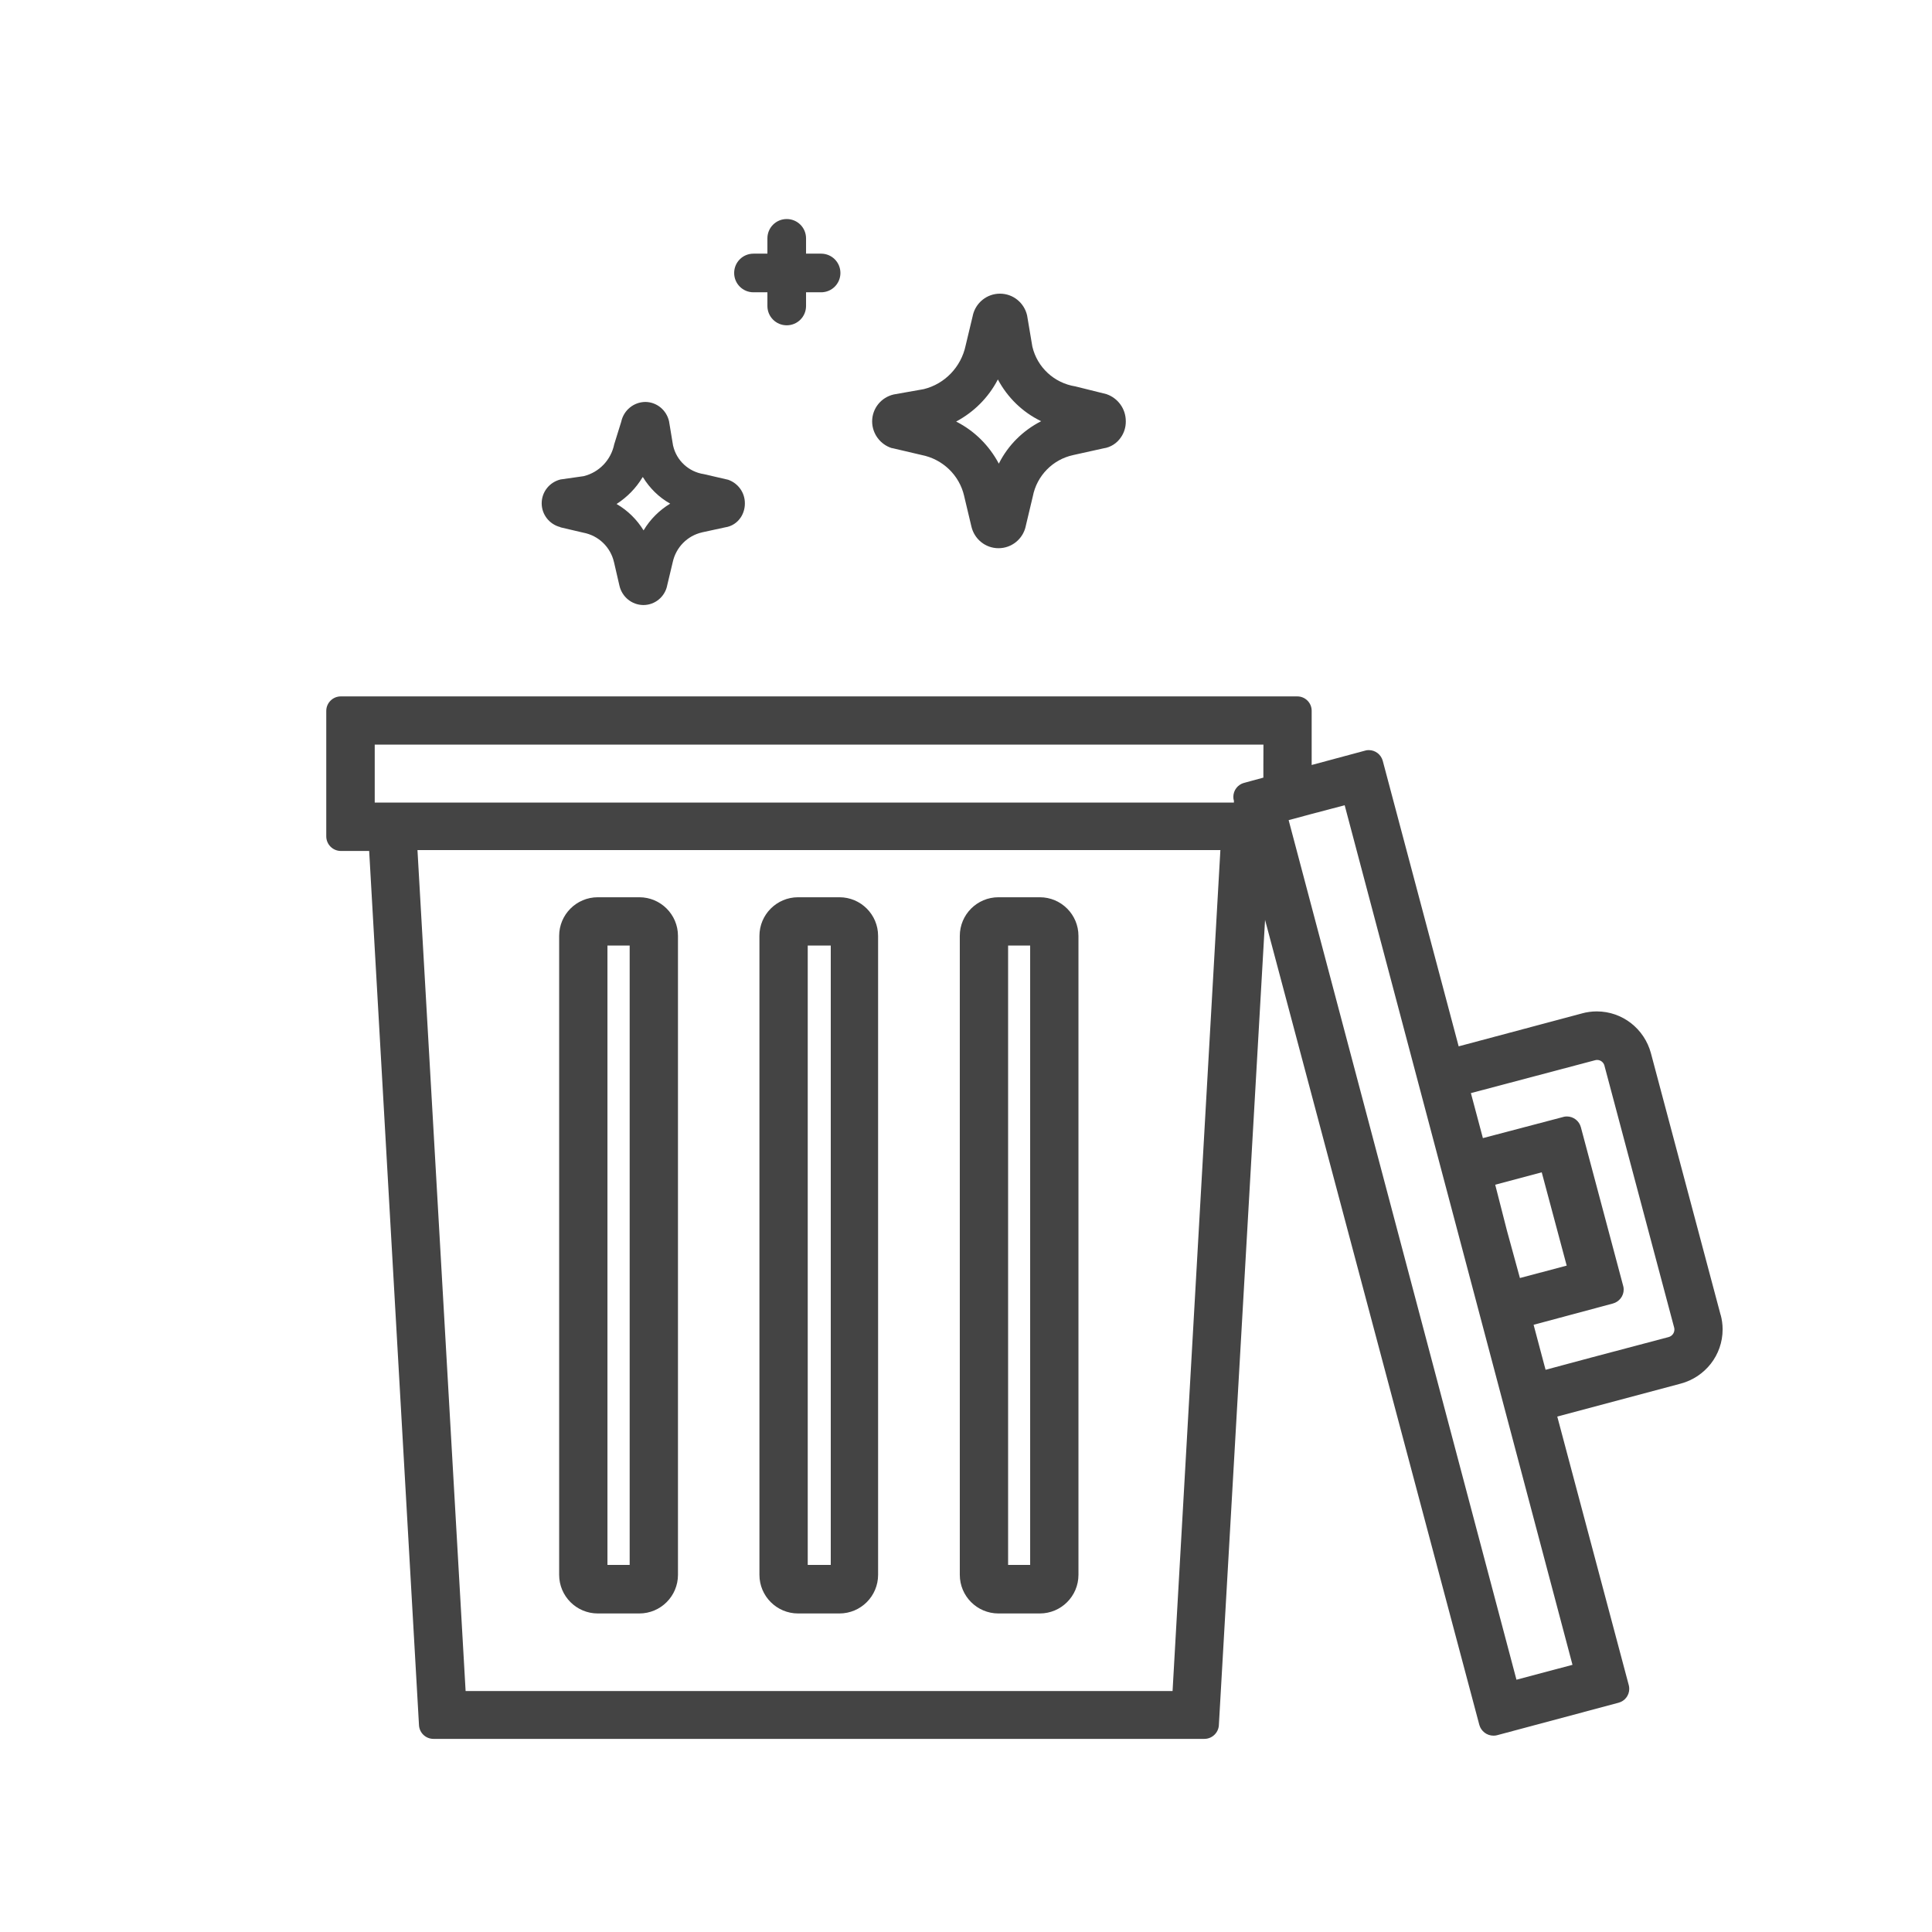
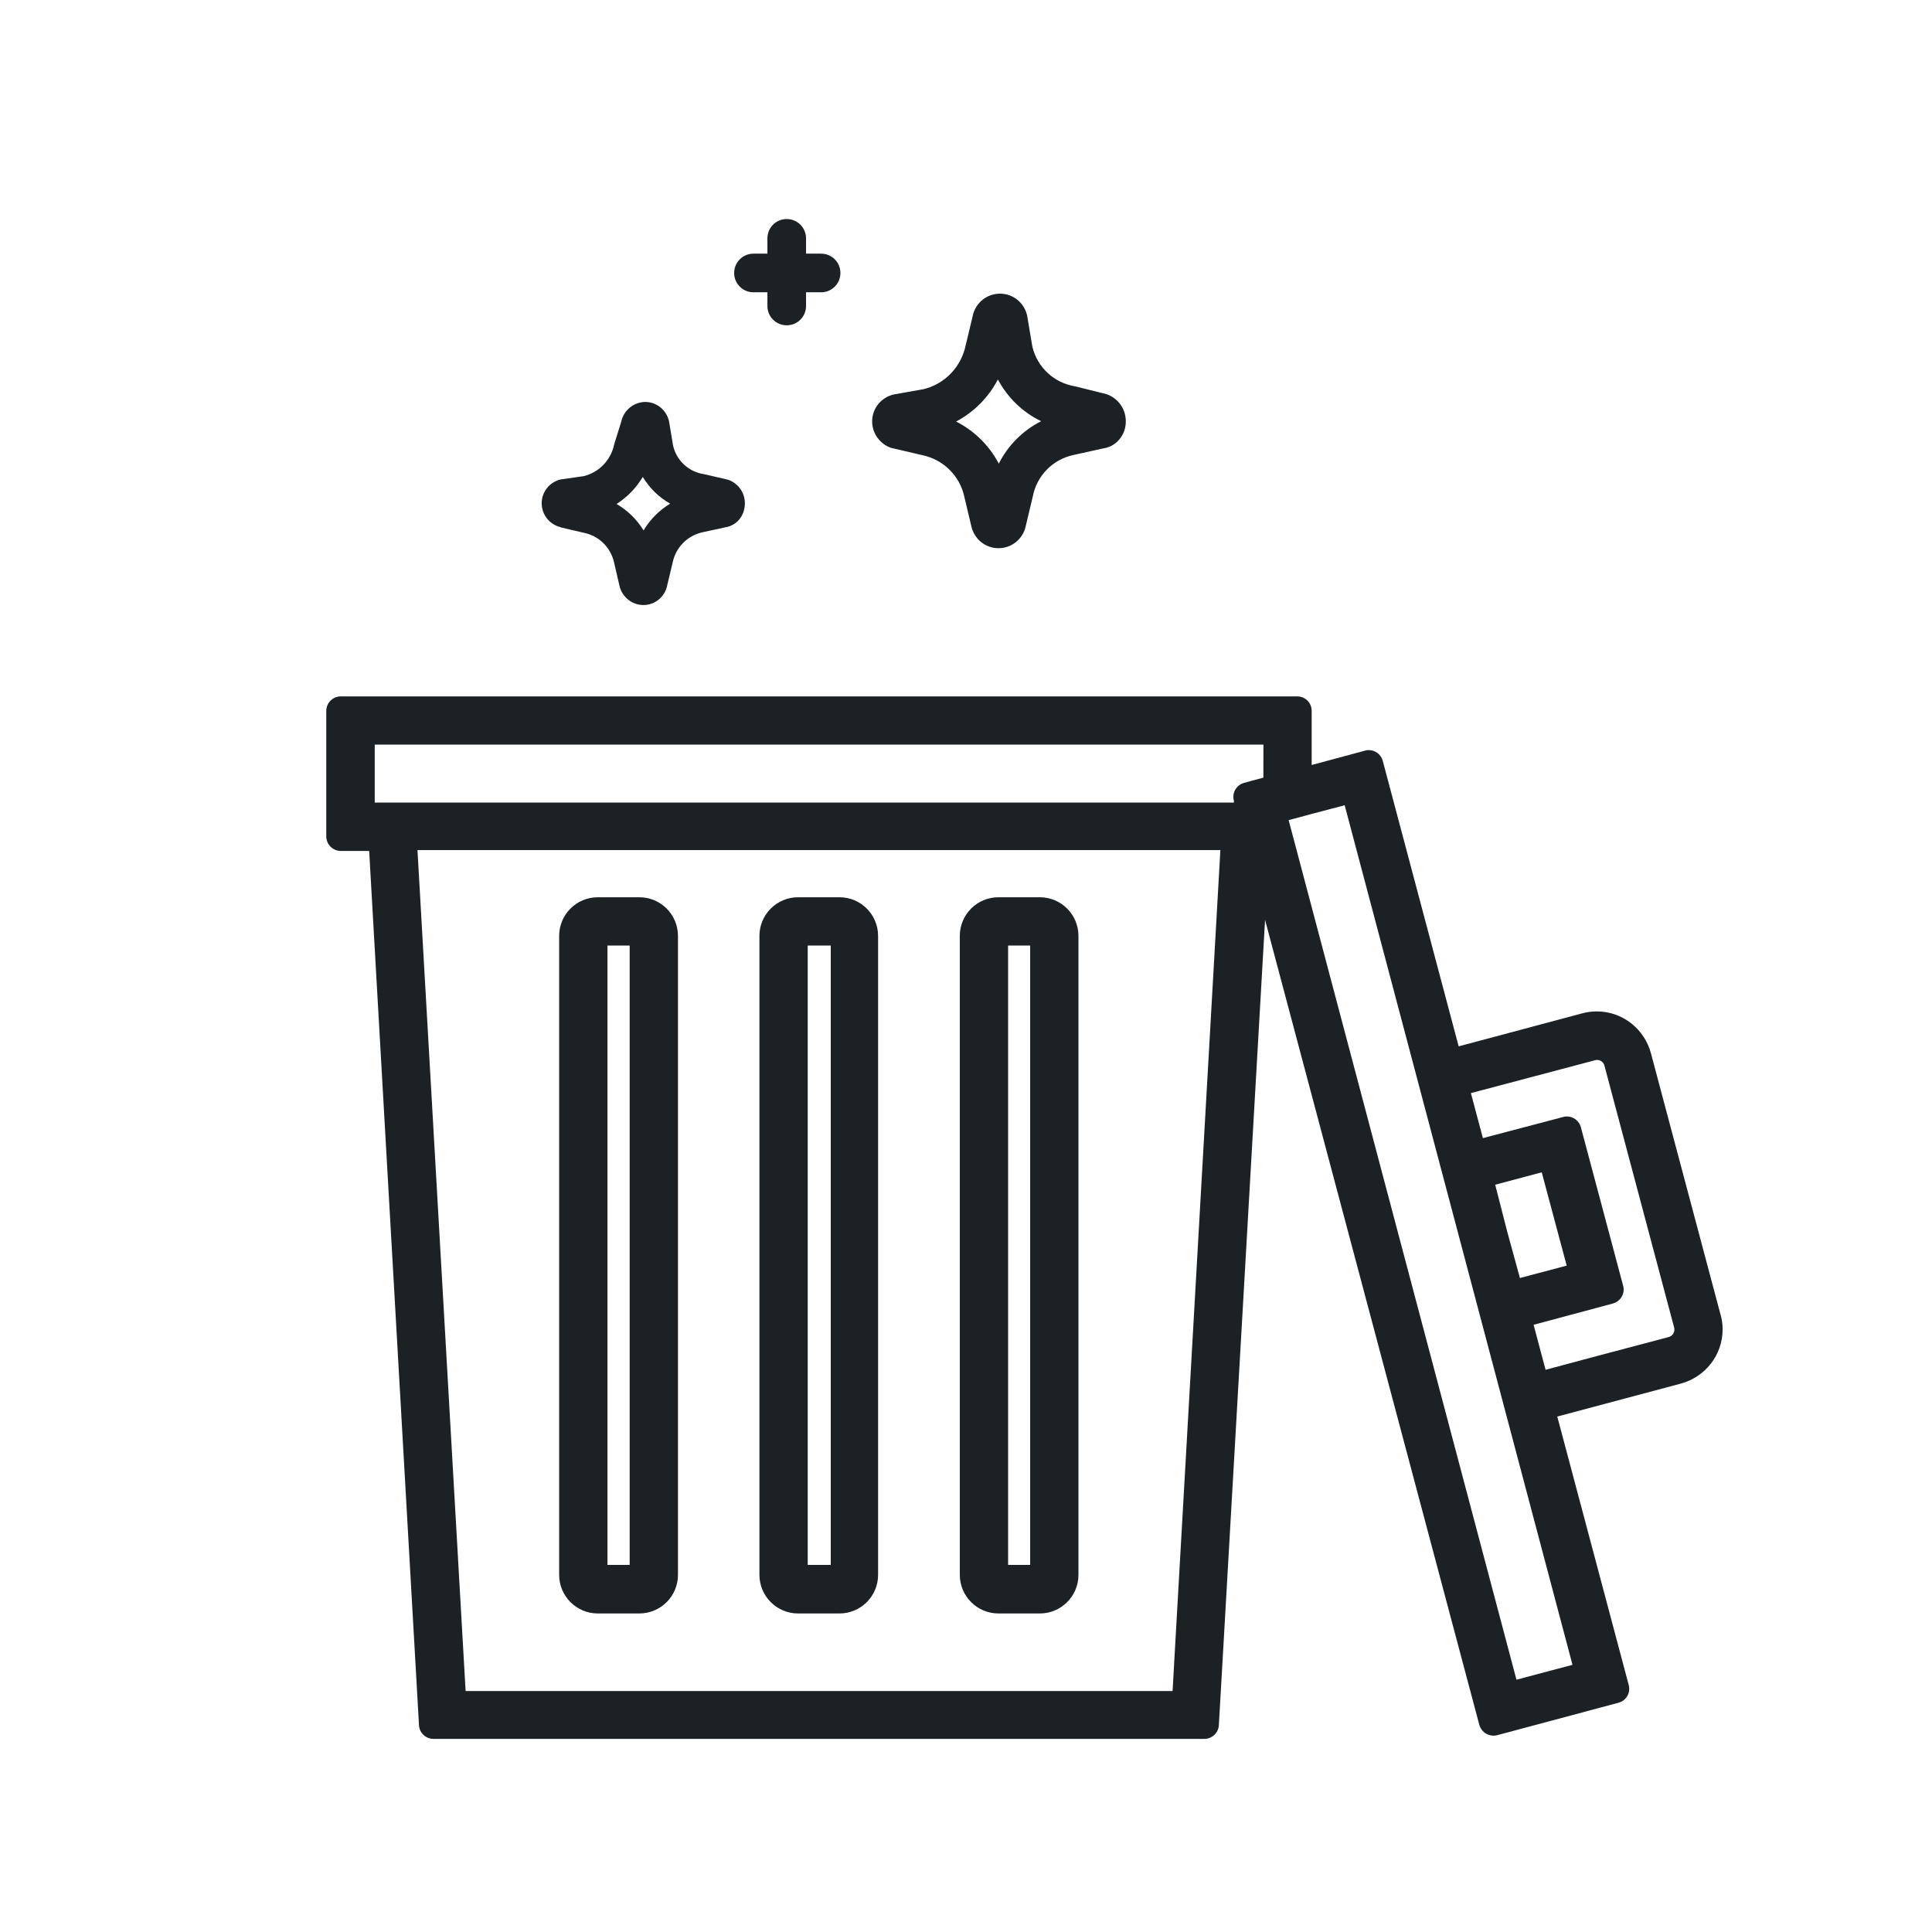
- <svg xmlns="http://www.w3.org/2000/svg" version="1.1" width="24" height="24" viewBox="0 0 24 24">
-   <path fill="#444" d="M12.917 11.146h-0.514c-0.265 0-0.48 0.215-0.48 0.48v0 7.937c0 0.265 0.215 0.48 0.48 0.48v0h0.514c0.265 0 0.48-0.215 0.48-0.48v0-7.937c0-0.265-0.215-0.48-0.48-0.48v0zM12.797 19.44h-0.274v-7.694h0.274z" />
-   <path fill="#444" d="M7.942 11.146h-0.516c-0.265 0-0.48 0.215-0.48 0.48v0 7.937c0 0.265 0.215 0.48 0.48 0.48v0h0.516c0.265 0 0.48-0.215 0.48-0.48v0-7.937c0-0.265-0.215-0.48-0.48-0.48v0zM7.822 19.44h-0.276v-7.694h0.276z" />
-   <path fill="#444" d="M10.428 11.146h-0.514c-0.265 0-0.48 0.215-0.48 0.48v0 7.937c0 0.265 0.215 0.48 0.48 0.48v0h0.514c0.265 0 0.48-0.215 0.48-0.48v0-7.937c0-0.265-0.215-0.48-0.48-0.48v0zM10.32 19.44h-0.286v-7.694h0.286z" />
-   <path fill="#444" d="M21.374 16.334l-0.866-3.252c-0.081-0.3-0.352-0.518-0.673-0.518-0.064 0-0.125 0.009-0.184 0.025l0.005-0.001-1.536 0.41-0.943-3.547c-0.021-0.077-0.091-0.133-0.174-0.133-0.017 0-0.033 0.002-0.048 0.007l0.001-0-0.662 0.178v-0.672c0-0.001 0-0.002 0-0.002 0-0.098-0.080-0.178-0.178-0.178-0.001 0-0.002 0-0.003 0h-11.88c-0.099 0-0.18 0.081-0.18 0.18v0 1.56c0.001 0.099 0.081 0.179 0.18 0.18h0.353l0.619 10.862c0.006 0.094 0.084 0.168 0.18 0.168 0 0 0 0 0 0h9.576c0 0 0 0 0 0 0.095 0 0.173-0.074 0.18-0.167l0-0.001 0.574-10.006 2.662 10.001c0.022 0.077 0.092 0.133 0.176 0.133 0.016 0 0.032-0.002 0.047-0.006l-0.001 0 1.507-0.403c0.077-0.020 0.133-0.090 0.133-0.172 0-0.017-0.002-0.032-0.006-0.048l0 0.001-0.888-3.336 1.536-0.41c0.3-0.081 0.518-0.352 0.518-0.673 0-0.064-0.009-0.125-0.025-0.184l0.001 0.005zM14.566 21.007h-8.782l-0.598-10.447h9.974zM15.694 9.506v0.154l-0.24 0.065c-0.077 0.021-0.133 0.091-0.133 0.174 0 0.017 0.002 0.033 0.007 0.048l-0-0.001v0.024h-10.673v-0.72h11.040zM19.534 20.681l-0.696 0.185-2.83-10.678 0.286-0.077 0.41-0.108zM18.574 14.717l0.578-0.154 0.31 1.159-0.581 0.154-0.161-0.588zM20.734 16.608l-0.96 0.254-0.574 0.154-0.017-0.062-0.132-0.497 0.984-0.264c0.078-0.021 0.135-0.091 0.135-0.174 0-0.016-0.002-0.031-0.006-0.045l0 0.001-0.526-1.973c-0.021-0.077-0.091-0.133-0.174-0.133-0.017 0-0.033 0.002-0.048 0.007l0.001-0-0.996 0.262-0.149-0.559 1.541-0.408c0.008-0.002 0.017-0.004 0.027-0.004 0.044 0 0.080 0.030 0.091 0.070l0 0.001 0.866 3.254c0.002 0.007 0.003 0.015 0.003 0.024 0 0.046-0.032 0.084-0.074 0.094l-0.001 0z" />
-   <path fill="#444" d="M11.081 5.566v0l0.367 0.086c0.264 0.052 0.47 0.252 0.529 0.509l0.001 0.005 0.089 0.374c0.036 0.156 0.173 0.27 0.337 0.27s0.301-0.114 0.337-0.268l0-0.002 0.089-0.374c0.050-0.258 0.249-0.459 0.502-0.513l0.004-0.001 0.37-0.082c0.093-0.013 0.172-0.066 0.22-0.14l0.001-0.001c0.036-0.053 0.058-0.119 0.058-0.19 0-0.001 0-0.001 0-0.002v0c0-0.001 0-0.003 0-0.005 0-0.155-0.099-0.287-0.238-0.335l-0.002-0.001-0.386-0.096c-0.265-0.042-0.474-0.238-0.534-0.492l-0.001-0.004-0.065-0.386c-0.036-0.156-0.173-0.27-0.337-0.27s-0.301 0.114-0.337 0.268l-0 0.002-0.089 0.372c-0.056 0.269-0.26 0.48-0.521 0.544l-0.005 0.001-0.367 0.065c-0.155 0.035-0.269 0.172-0.269 0.335 0 0 0 0.001 0 0.001v-0c0.001 0.155 0.104 0.287 0.245 0.331l0.002 0.001zM12.396 4.714c0.121 0.226 0.306 0.405 0.531 0.515l0.007 0.003c-0.229 0.117-0.41 0.299-0.523 0.521l-0.003 0.007c-0.12-0.226-0.302-0.406-0.524-0.52l-0.007-0.003c0.223-0.119 0.401-0.299 0.515-0.516l0.003-0.007z" />
-   <path fill="#444" d="M6.96 6.55v0l0.286 0.067c0.191 0.036 0.339 0.181 0.381 0.366l0.001 0.003 0.067 0.29c0.032 0.138 0.153 0.239 0.297 0.24h0c0.145-0 0.265-0.102 0.295-0.238l0-0.002 0.070-0.293c0.040-0.184 0.181-0.327 0.362-0.369l0.003-0.001 0.286-0.062c0.082-0.012 0.151-0.058 0.194-0.124l0.001-0.001c0.031-0.048 0.050-0.107 0.050-0.17v-0c0-0.001 0-0.003 0-0.005 0-0.134-0.085-0.247-0.204-0.29l-0.002-0.001-0.302-0.070c-0.19-0.028-0.341-0.169-0.383-0.352l-0.001-0.003-0.050-0.302c-0.031-0.137-0.151-0.239-0.295-0.24h-0c-0.145 0.002-0.265 0.103-0.297 0.238l-0 0.002-0.089 0.286c-0.040 0.195-0.187 0.348-0.376 0.395l-0.003 0.001-0.288 0.041c-0.135 0.033-0.234 0.153-0.234 0.296s0.099 0.263 0.232 0.296l0.002 0zM7.987 5.928c0.084 0.137 0.198 0.249 0.334 0.326l0.005 0.002c-0.137 0.083-0.249 0.196-0.329 0.329l-0.002 0.004c-0.084-0.136-0.197-0.247-0.332-0.326l-0.004-0.002c0.133-0.086 0.242-0.198 0.321-0.329l0.003-0.005z" />
-   <path fill="#444" d="M9.36 3.631h0.173v0.17c0 0.133 0.107 0.24 0.24 0.24s0.24-0.107 0.24-0.24v0-0.17h0.187c0.133 0 0.24-0.107 0.24-0.24s-0.107-0.24-0.24-0.24v0h-0.187v-0.19c0-0.133-0.107-0.24-0.24-0.24s-0.24 0.107-0.24 0.24v0 0.19h-0.173c-0.133 0-0.24 0.107-0.24 0.24s0.107 0.24 0.24 0.24v0z" />
+ <svg xmlns="http://www.w3.org/2000/svg" width="24" height="24" viewBox="0 0 24 24" fill="none">
+   <path d="M12.917 11.146H12.403C12.138 11.146 11.923 11.361 11.923 11.626V19.563C11.923 19.828 12.138 20.043 12.403 20.043H12.917C13.182 20.043 13.397 19.828 13.397 19.563V11.626C13.397 11.361 13.182 11.146 12.917 11.146ZM12.797 19.44H12.523V11.746H12.797V19.44Z" fill="#1C2125" />
+   <path d="M7.942 11.146H7.426C7.161 11.146 6.946 11.361 6.946 11.626V19.563C6.946 19.828 7.161 20.043 7.426 20.043H7.942C8.207 20.043 8.422 19.828 8.422 19.563V11.626C8.422 11.361 8.207 11.146 7.942 11.146ZM7.822 19.44H7.546V11.746H7.822V19.44Z" fill="#1C2125" />
+   <path d="M10.428 11.146H9.914C9.649 11.146 9.434 11.361 9.434 11.626V19.563C9.434 19.828 9.649 20.043 9.914 20.043H10.428C10.693 20.043 10.908 19.828 10.908 19.563V11.626C10.908 11.361 10.693 11.146 10.428 11.146ZM10.32 19.44H10.034V11.746H10.32V19.44Z" fill="#1C2125" />
+   <path d="M21.374 16.334L20.508 13.082C20.427 12.782 20.156 12.564 19.835 12.564C19.771 12.564 19.71 12.573 19.651 12.589L19.656 12.588L18.12 12.998L17.177 9.451C17.156 9.374 17.086 9.318 17.003 9.318C16.986 9.318 16.97 9.32 16.955 9.325H16.956L16.294 9.503V8.831C16.294 8.83 16.294 8.829 16.294 8.829C16.294 8.731 16.214 8.651 16.116 8.651C16.115 8.651 16.114 8.651 16.113 8.651H4.233C4.134 8.651 4.053 8.732 4.053 8.831V10.391C4.054 10.49 4.134 10.57 4.233 10.571H4.586L5.205 21.433C5.211 21.527 5.289 21.601 5.385 21.601H14.961C15.056 21.601 15.134 21.527 15.141 21.434V21.433L15.715 11.427L18.377 21.428C18.399 21.505 18.469 21.561 18.553 21.561C18.569 21.561 18.585 21.559 18.6 21.555H18.599L20.106 21.152C20.183 21.132 20.239 21.062 20.239 20.98C20.239 20.963 20.237 20.948 20.233 20.932V20.933L19.345 17.597L20.881 17.187C21.181 17.106 21.399 16.835 21.399 16.514C21.399 16.45 21.39 16.389 21.374 16.33L21.375 16.335L21.374 16.334ZM14.566 21.007H5.784L5.186 10.56H15.16L14.566 21.007ZM15.694 9.506V9.66L15.454 9.725C15.377 9.746 15.321 9.816 15.321 9.899C15.321 9.916 15.323 9.932 15.328 9.947V9.946V9.97H4.655V9.25H15.695L15.694 9.506ZM19.534 20.681L18.838 20.866L16.008 10.188L16.294 10.111L16.704 10.003L19.534 20.681ZM18.574 14.717L19.152 14.563L19.462 15.722L18.881 15.876L18.72 15.288L18.574 14.717ZM20.734 16.608L19.774 16.862L19.2 17.016L19.183 16.954L19.051 16.457L20.035 16.193C20.113 16.172 20.17 16.102 20.17 16.019C20.17 16.003 20.168 15.988 20.164 15.974V15.975L19.638 14.002C19.617 13.925 19.547 13.869 19.464 13.869C19.447 13.869 19.431 13.871 19.416 13.876H19.417L18.421 14.138L18.272 13.579L19.813 13.171C19.821 13.169 19.83 13.167 19.84 13.167C19.884 13.167 19.92 13.197 19.931 13.237V13.238L20.797 16.492C20.799 16.499 20.8 16.507 20.8 16.516C20.8 16.562 20.768 16.6 20.726 16.61H20.725L20.734 16.608Z" fill="#1C2125" />
+   <path d="M11.081 5.566L11.448 5.652C11.712 5.704 11.918 5.904 11.977 6.161L11.978 6.166L12.067 6.54C12.103 6.696 12.24 6.81 12.404 6.81C12.568 6.81 12.705 6.696 12.741 6.542V6.54L12.83 6.166C12.88 5.908 13.079 5.707 13.332 5.653L13.336 5.652L13.706 5.57C13.799 5.557 13.878 5.504 13.926 5.43L13.927 5.429C13.963 5.376 13.985 5.31 13.985 5.239C13.985 5.238 13.985 5.238 13.985 5.237C13.985 5.236 13.985 5.234 13.985 5.232C13.985 5.077 13.886 4.945 13.747 4.897L13.745 4.896L13.359 4.8C13.094 4.758 12.885 4.562 12.825 4.308L12.824 4.304L12.759 3.918C12.723 3.762 12.586 3.648 12.422 3.648C12.258 3.648 12.121 3.762 12.085 3.916V3.918L11.996 4.29C11.94 4.559 11.736 4.77 11.475 4.834L11.47 4.835L11.103 4.9C10.948 4.935 10.834 5.072 10.834 5.235V5.236C10.835 5.391 10.938 5.523 11.079 5.567L11.081 5.568V5.566ZM12.396 4.714C12.517 4.94 12.702 5.119 12.927 5.229L12.934 5.232C12.705 5.349 12.524 5.531 12.411 5.753L12.408 5.76C12.288 5.534 12.106 5.354 11.884 5.24L11.877 5.237C12.1 5.118 12.278 4.938 12.392 4.721L12.395 4.714H12.396Z" fill="#1C2125" />
+   <path d="M6.96 6.55L7.246 6.617C7.437 6.653 7.585 6.798 7.627 6.983L7.628 6.986L7.695 7.276C7.727 7.414 7.848 7.515 7.992 7.516C8.137 7.516 8.257 7.414 8.287 7.278V7.276L8.357 6.983C8.397 6.799 8.538 6.656 8.719 6.614L8.722 6.613L9.008 6.551C9.09 6.539 9.159 6.493 9.202 6.427L9.203 6.426C9.234 6.378 9.253 6.319 9.253 6.256C9.253 6.255 9.253 6.253 9.253 6.251C9.253 6.117 9.168 6.004 9.049 5.961L9.047 5.96L8.745 5.89C8.555 5.862 8.404 5.721 8.362 5.538L8.361 5.535L8.311 5.233C8.28 5.096 8.16 4.994 8.016 4.993C7.871 4.995 7.751 5.096 7.719 5.231V5.233L7.63 5.519C7.59 5.714 7.443 5.867 7.254 5.914L7.251 5.915L6.963 5.956C6.828 5.989 6.729 6.109 6.729 6.252C6.729 6.395 6.828 6.515 6.961 6.548H6.963L6.96 6.55ZM7.987 5.928C8.071 6.065 8.185 6.177 8.321 6.254L8.326 6.256C8.189 6.339 8.077 6.452 7.997 6.585L7.995 6.589C7.911 6.453 7.798 6.342 7.663 6.263L7.659 6.261C7.792 6.175 7.901 6.063 7.98 5.932L7.983 5.927L7.987 5.928Z" fill="#1C2125" />
+   <path d="M9.36 3.631H9.533V3.801C9.533 3.934 9.64 4.041 9.773 4.041C9.906 4.041 10.013 3.934 10.013 3.801V3.631H10.2C10.333 3.631 10.44 3.524 10.44 3.391C10.44 3.258 10.333 3.151 10.2 3.151H10.013V2.961C10.013 2.828 9.906 2.721 9.773 2.721C9.64 2.721 9.533 2.828 9.533 2.961V3.151H9.36C9.227 3.151 9.12 3.258 9.12 3.391C9.12 3.524 9.227 3.631 9.36 3.631V3.631Z" fill="#1C2125" />
</svg>
